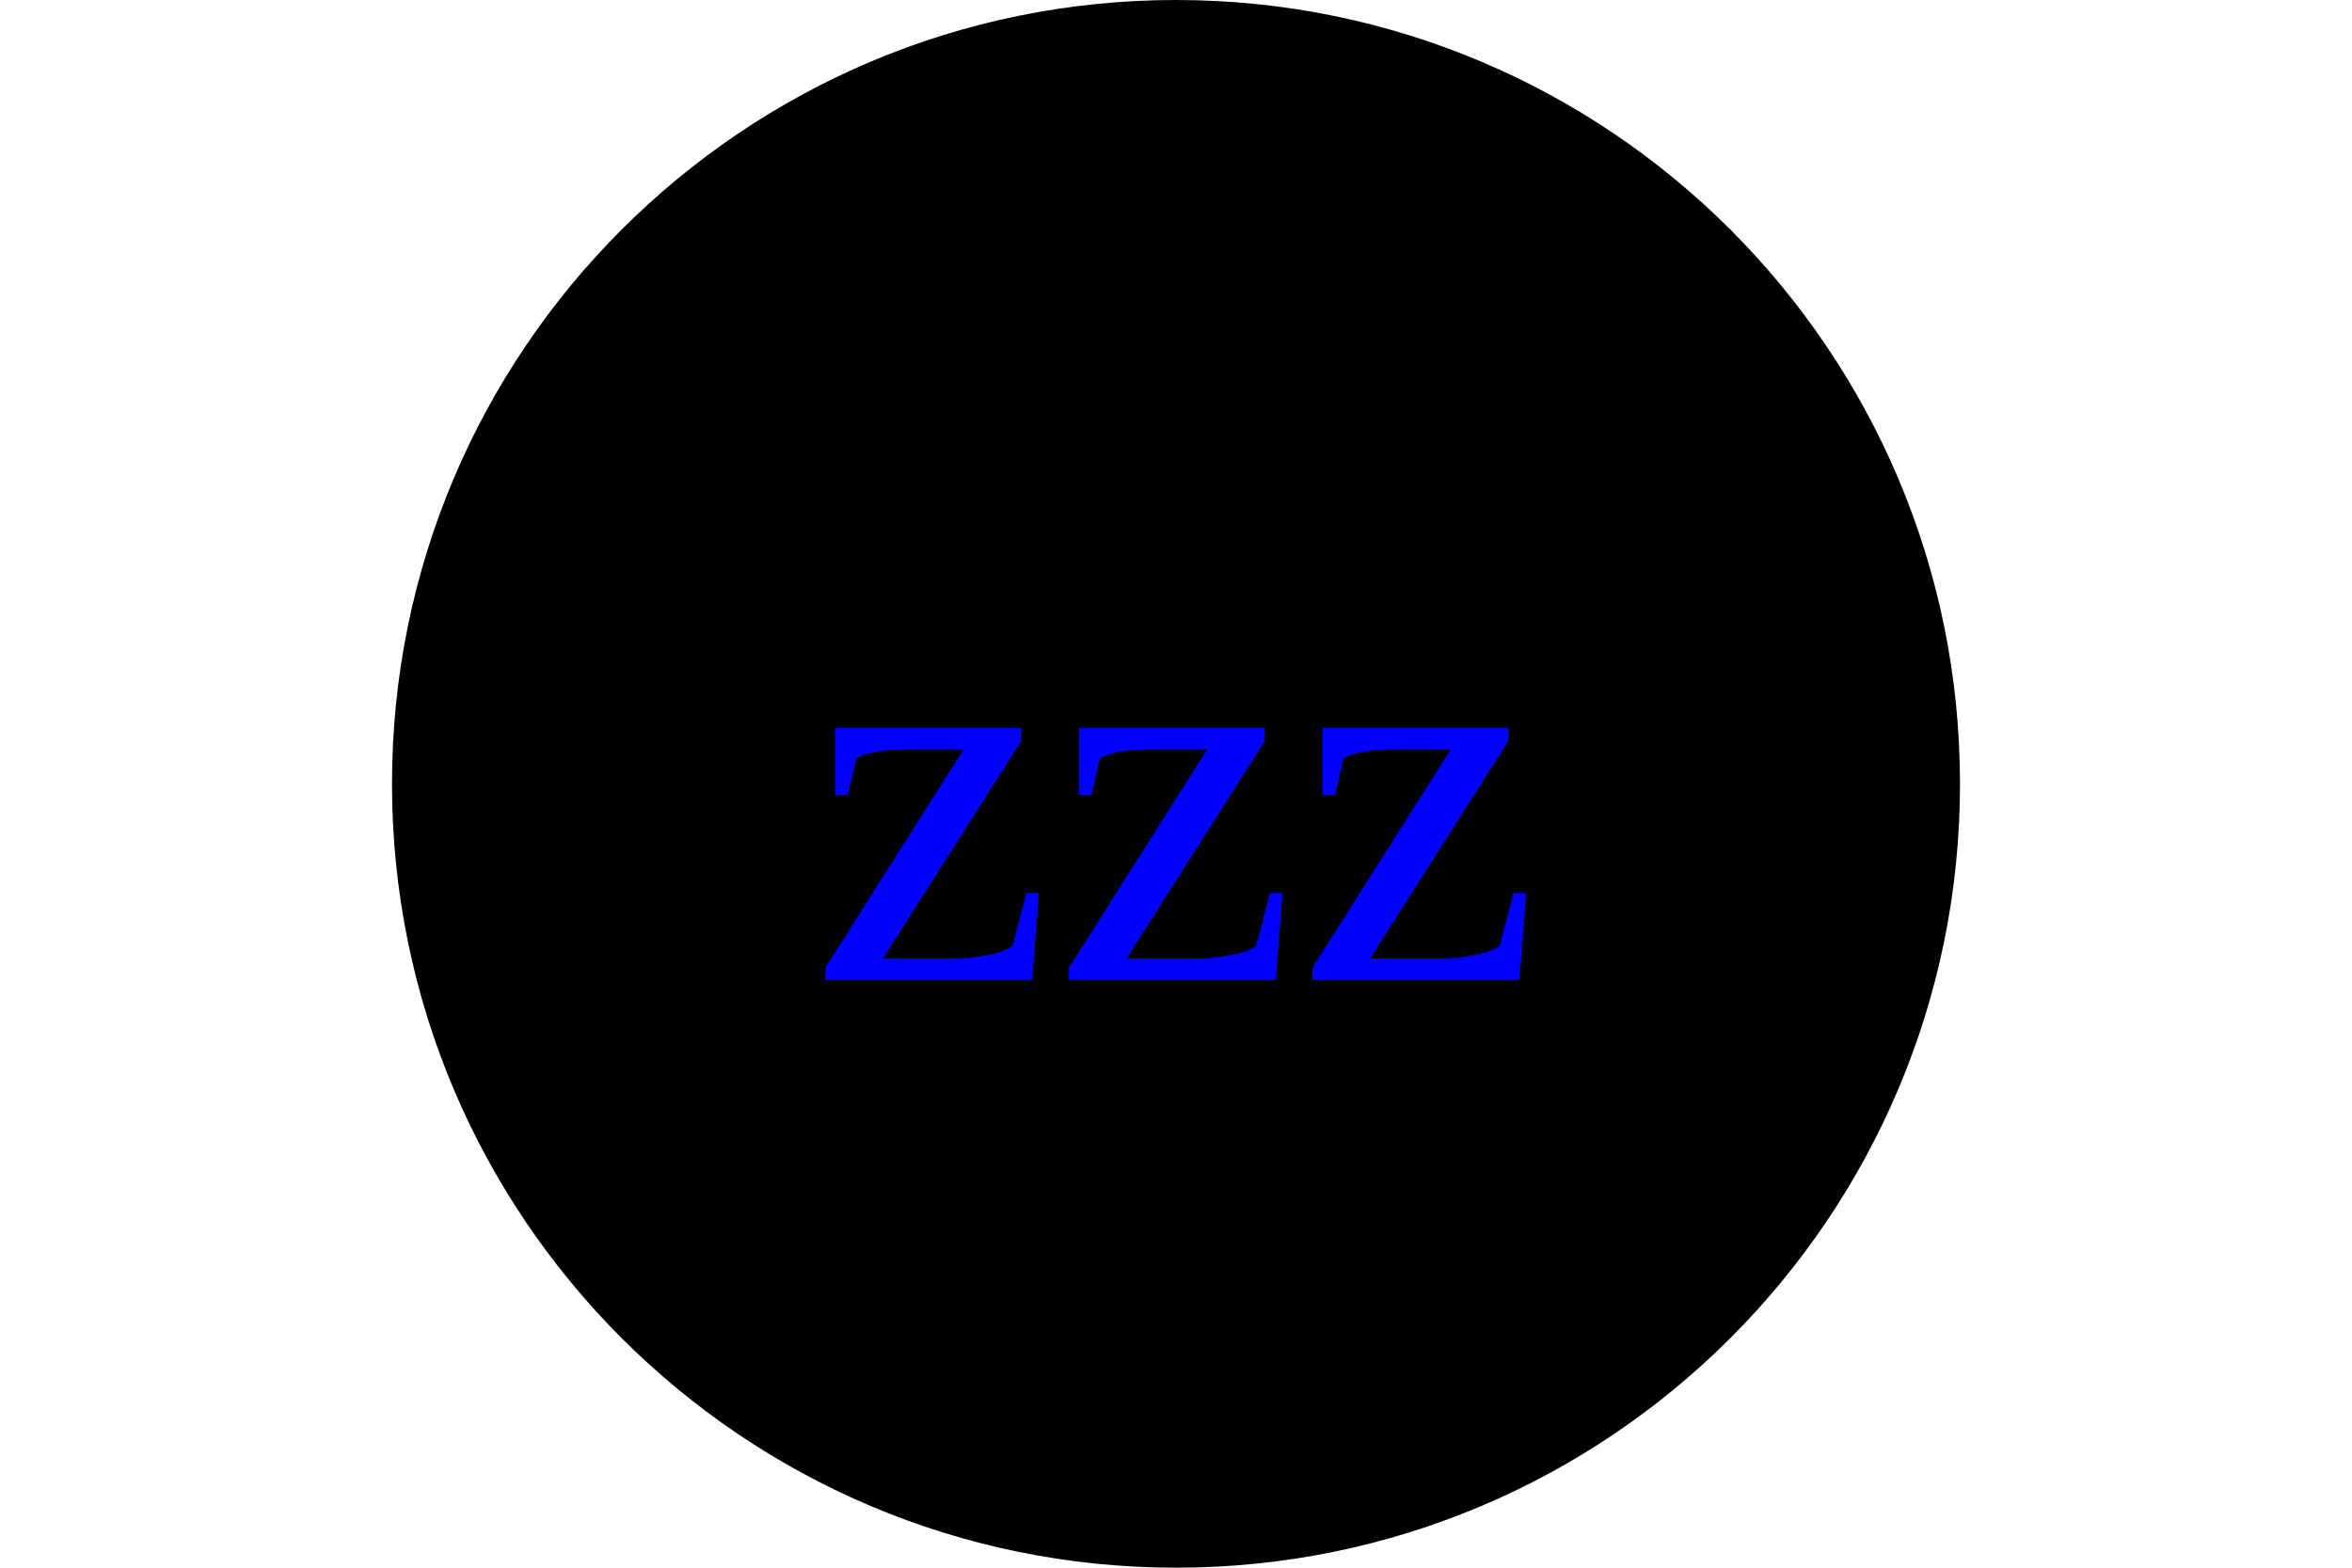
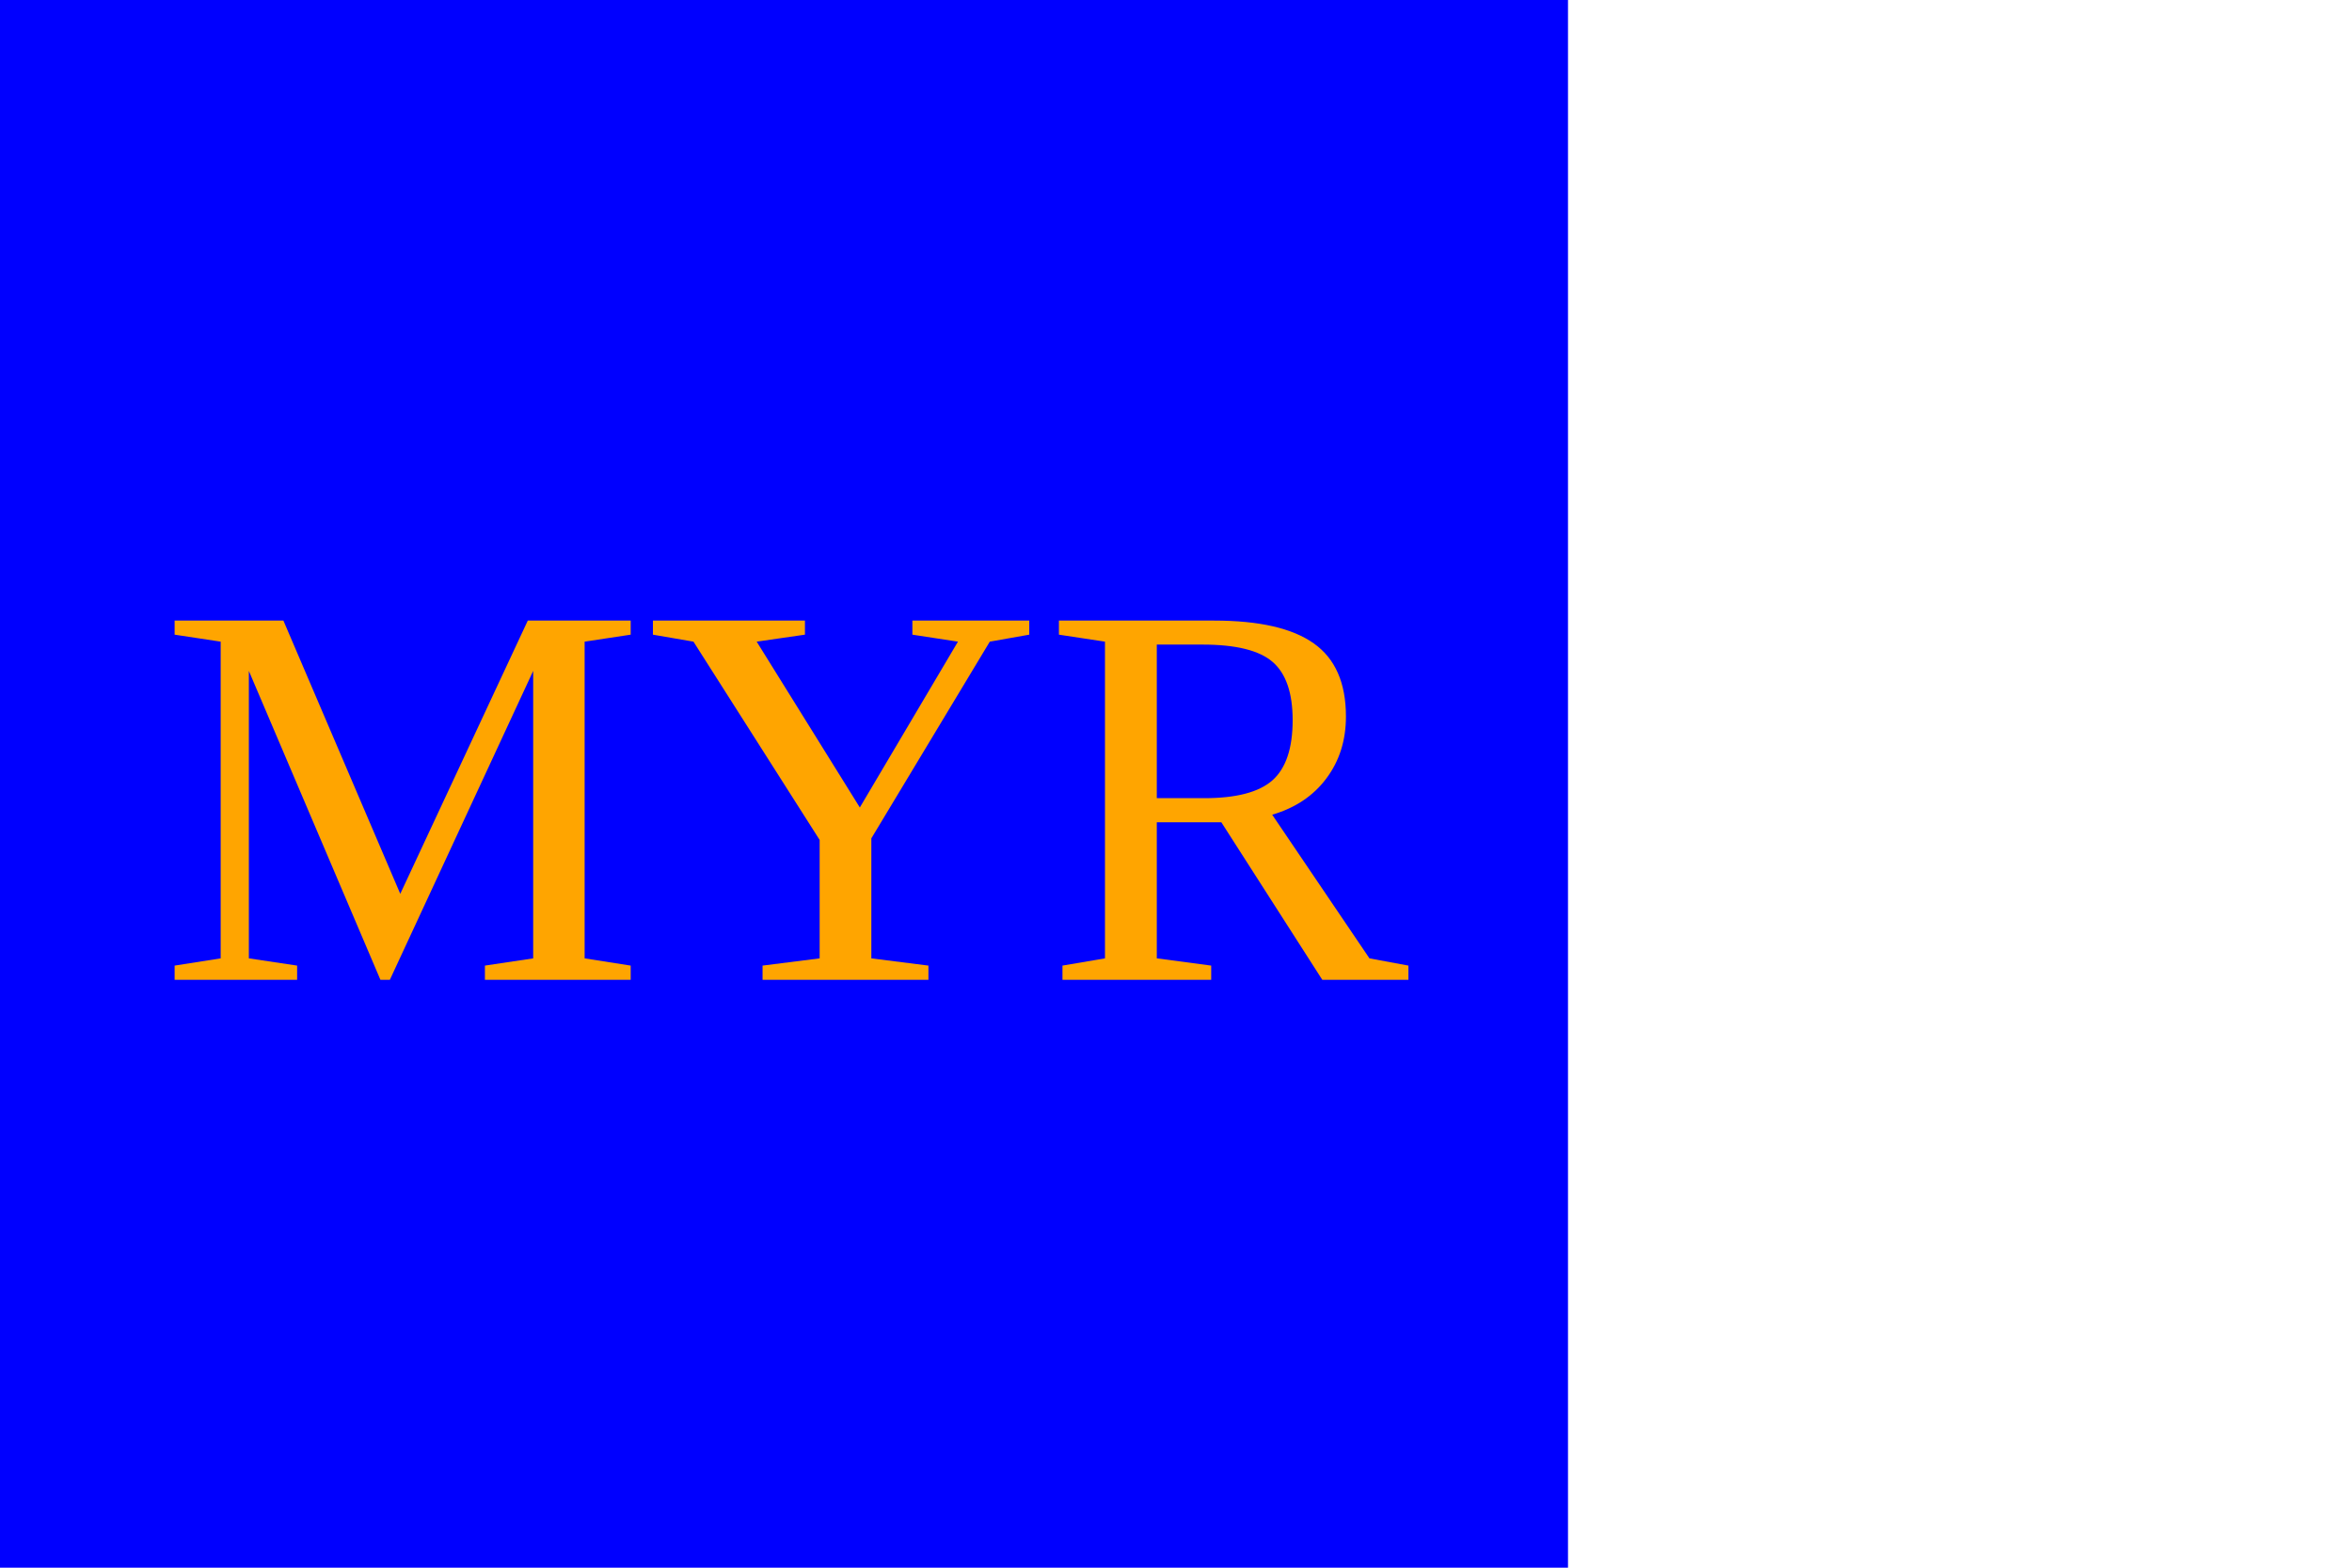
<svg xmlns="http://www.w3.org/2000/svg" version="1.1" width="300" height="200">
-   <circle cx="150" cy="100" r="100" fill="black" />
-   <text x="150" y="125" font-size="70" text-anchor="middle" fill="blue">zzz</text>
+   <rect width="200" height="200" fill="blue" />
+   <text x="100" y="125" font-size="70" text-anchor="middle" fill="orange">MYR</text>
</svg>
